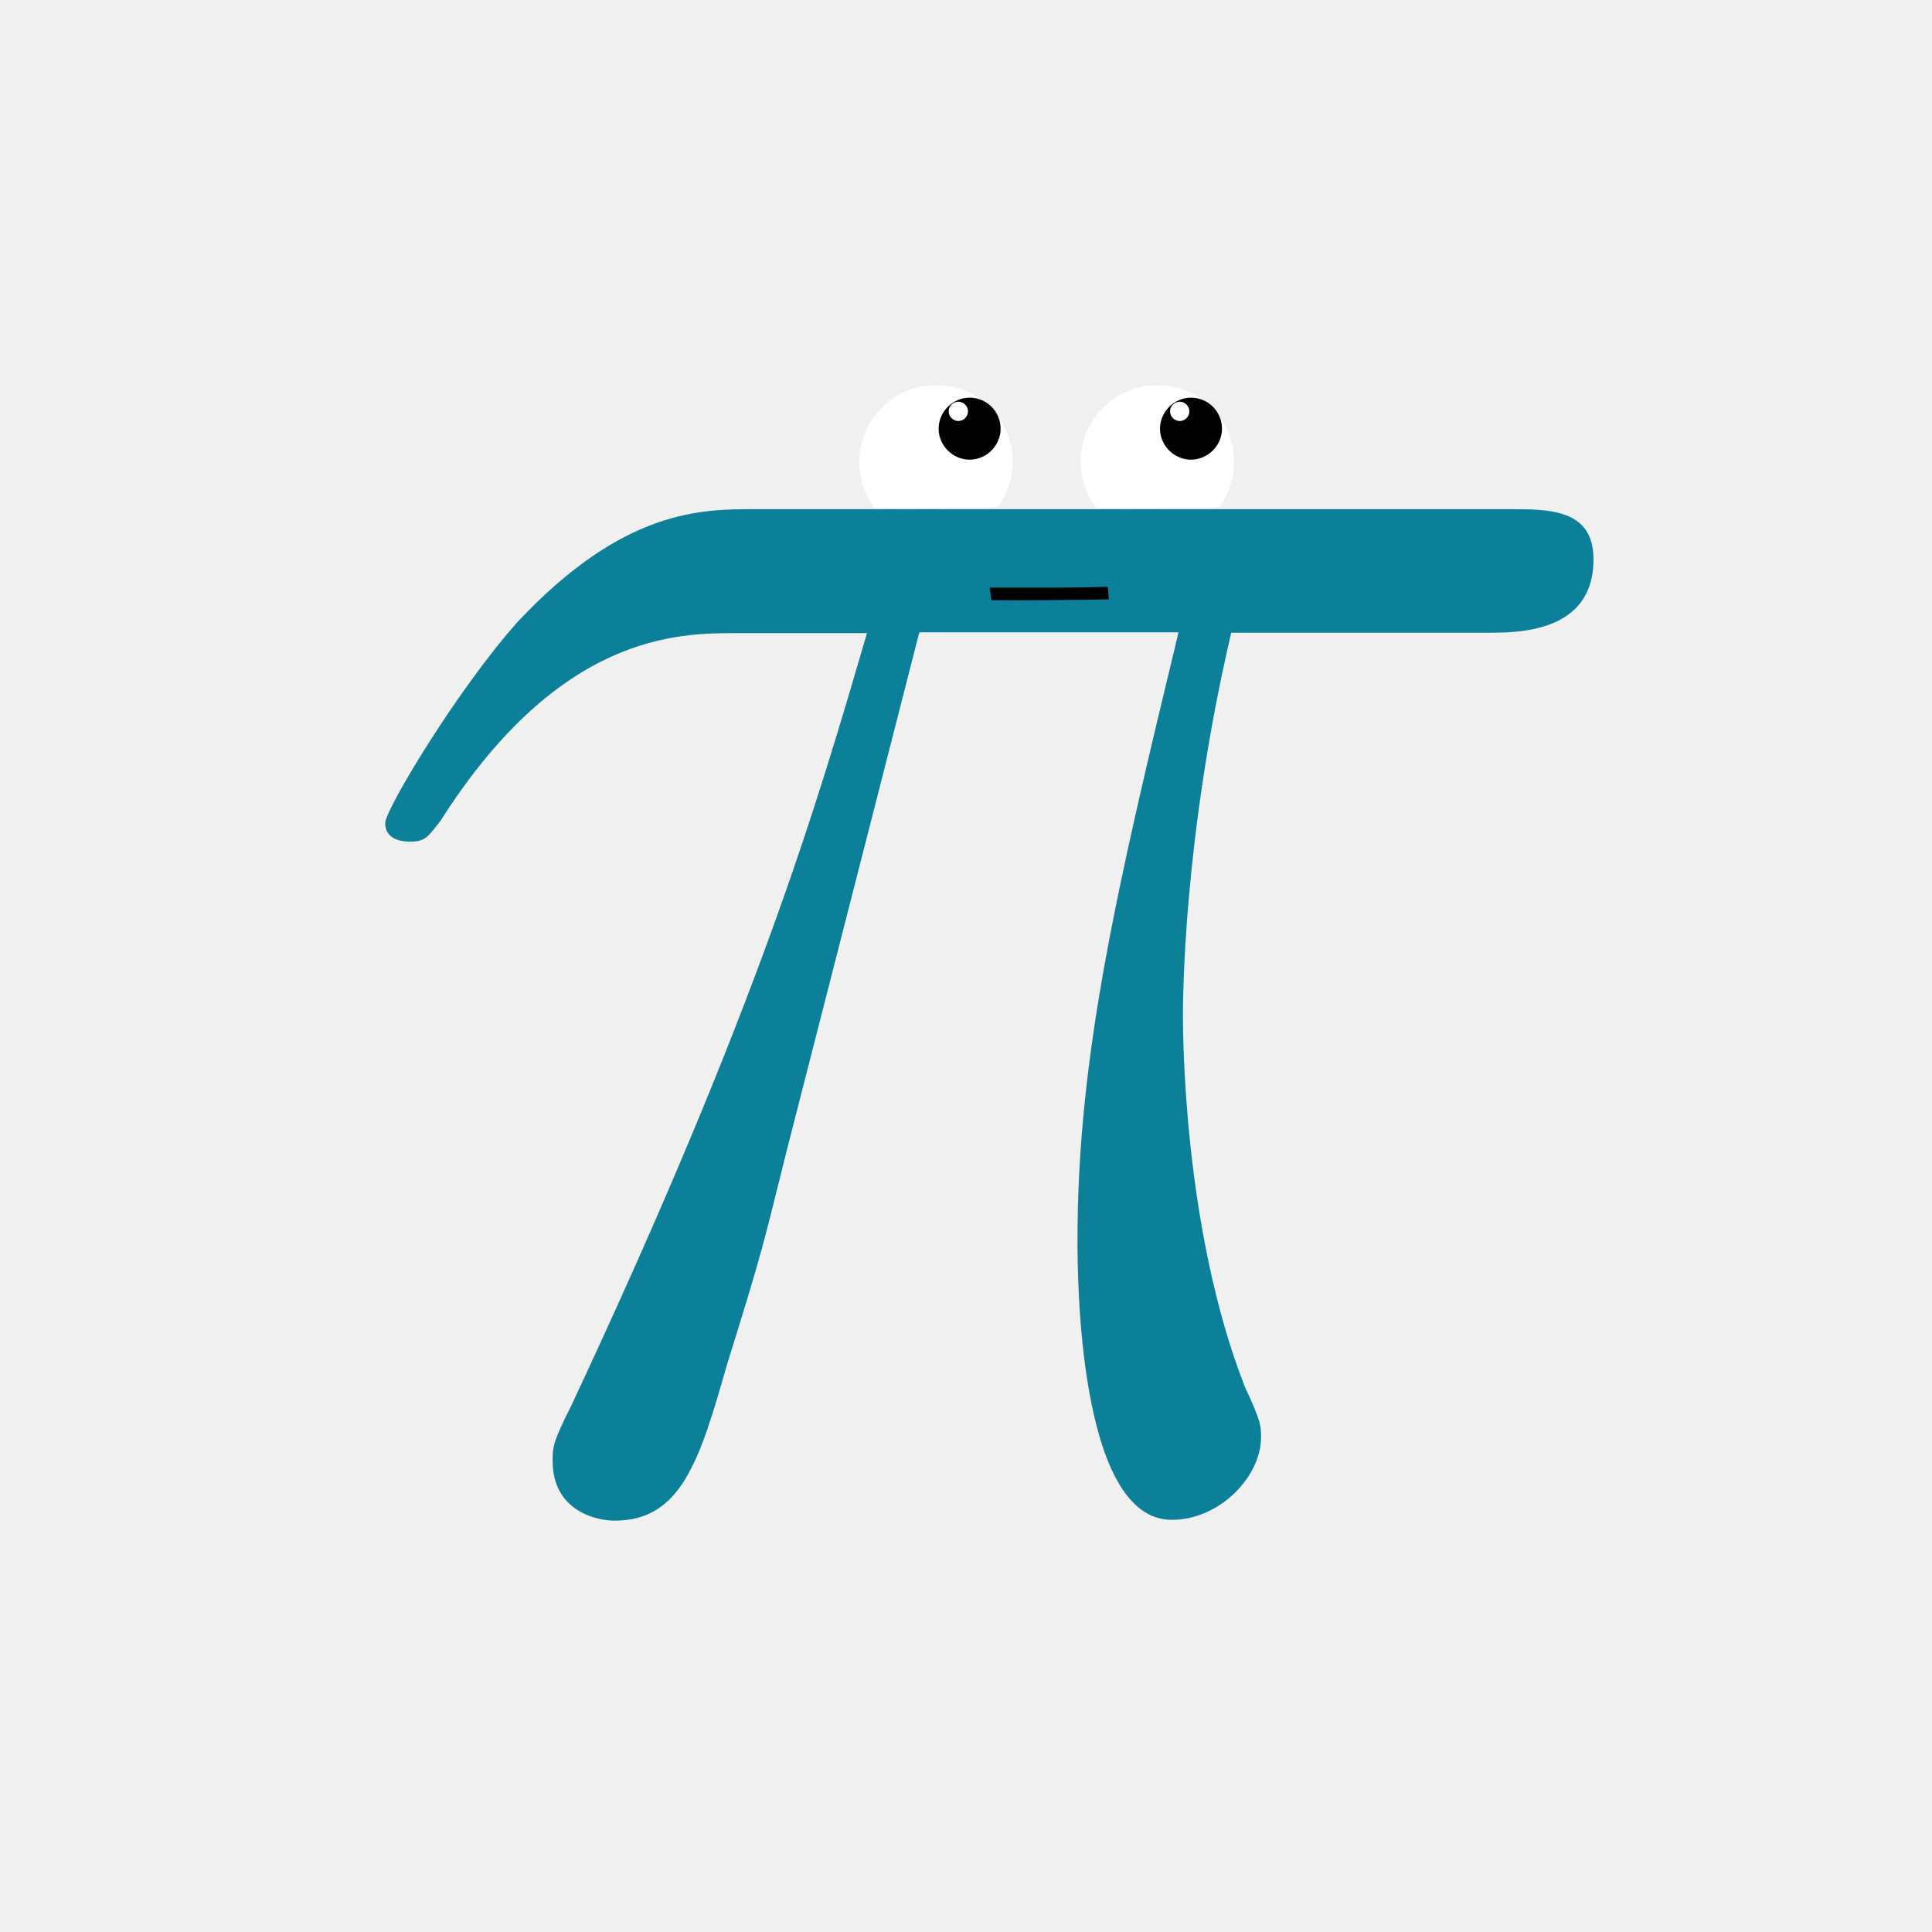
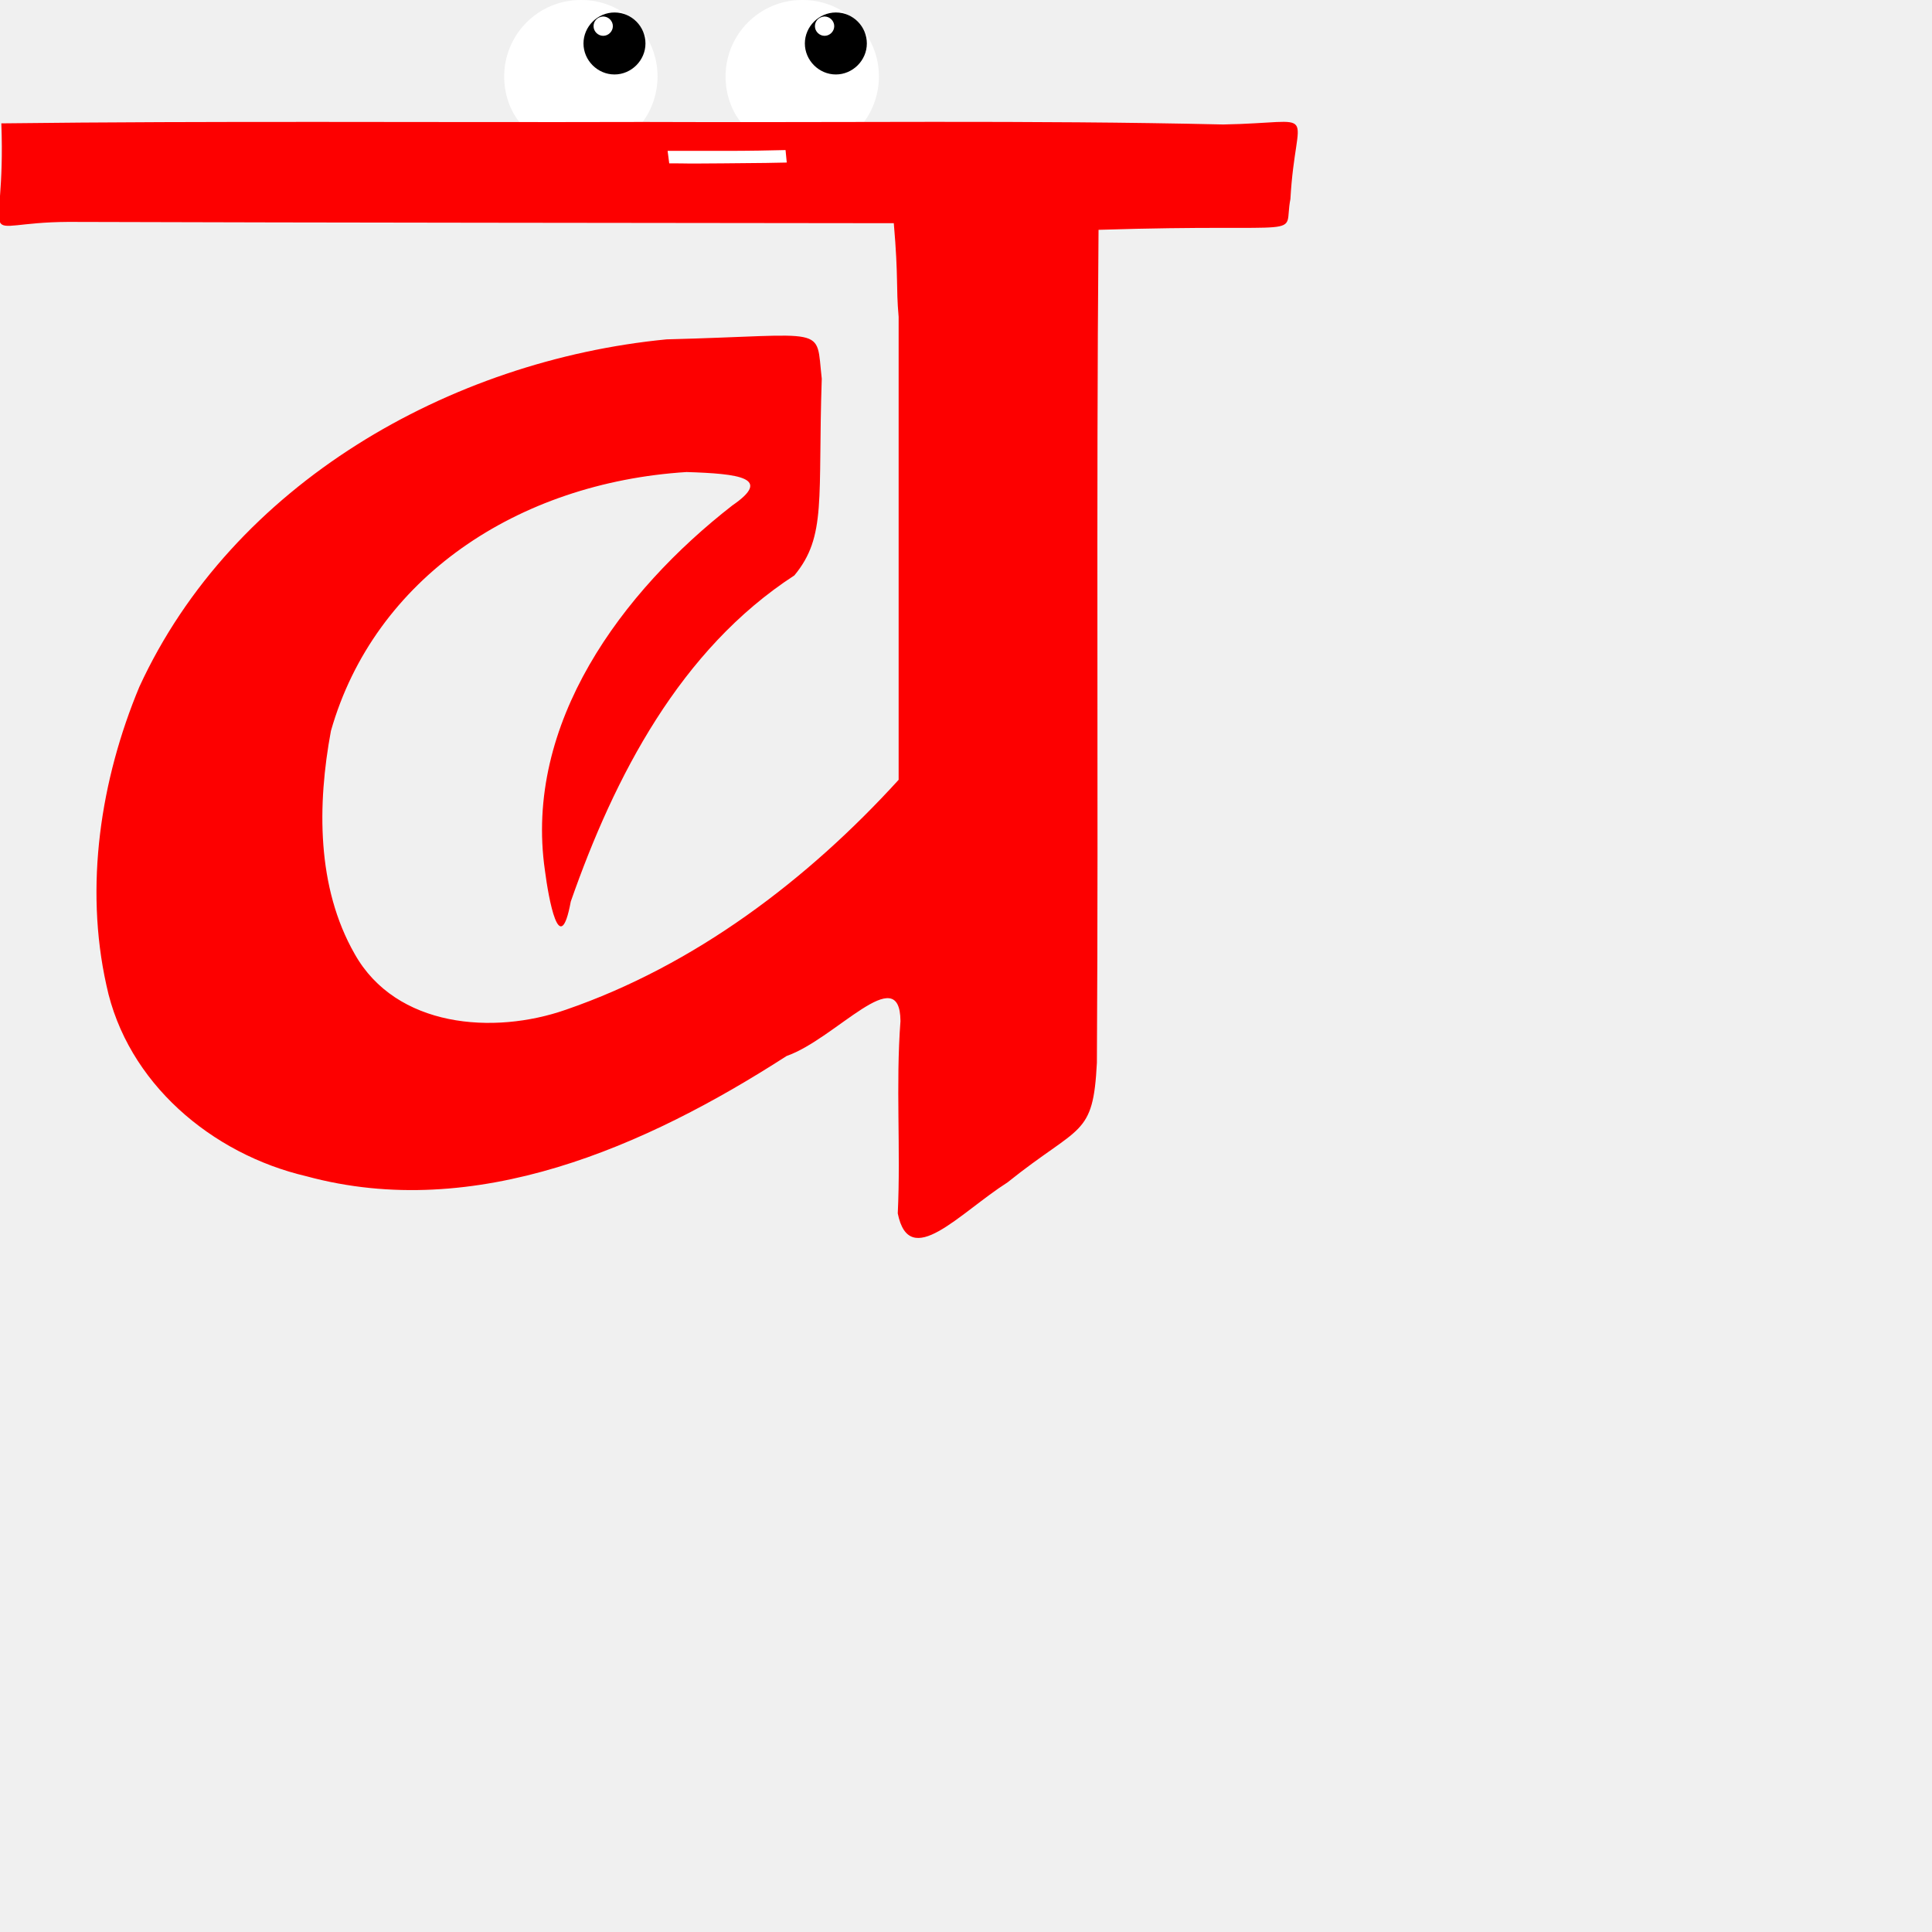
<svg xmlns="http://www.w3.org/2000/svg" version="1.1" id="Layer_1" x="0px" y="0px" viewBox="0 0 480 480" style="enable-background:new 0 0 480 480;" xml:space="preserve">
  <style type="text/css">
	.st0{fill:#FFFFFF;}
	.st1{fill:#0C7F99;}
</style>
-   <path class="st0" d="M251.6,114.7c0,4.2-1.4,8.2-3.7,11.3l-30.4,0.3c-2.6-3.1-4-7.3-4-11.6c0-10.5,8.5-19,19-19  C243.1,95.6,251.6,104.2,251.6,114.7z" />
-   <path class="st0" d="M306.6,114.7c0,4.2-1.4,8.2-3.7,11.3l-30.4,0.3c-2.6-3.1-4-7.3-4-11.6c0-10.5,8.5-19,19-19  C298.1,95.6,306.6,104.2,306.6,114.7z" />
-   <path d="M238,99.8c-1.3,0.1-2.3,1.1-2.3,2.4c0,1.3,1.1,2.4,2.4,2.4c1.3,0,2.4-1.1,2.4-2.4c0-1.3-1.1-2.4-2.4-2.4  C238.1,99.8,238,99.8,238,99.8l2.9-1c4.3,0,7.7,3.5,7.7,7.7s-3.5,7.7-7.7,7.7s-7.7-3.5-7.7-7.7s3.5-7.7,7.7-7.7" />
-   <path d="M293,99.8c-1.3,0.1-2.3,1.1-2.3,2.4c0,1.3,1.1,2.4,2.4,2.4s2.4-1.1,2.4-2.4c0-1.3-1.1-2.4-2.4-2.4  C293.1,99.8,293,99.8,293,99.8l2.9-1c4.3,0,7.7,3.5,7.7,7.7s-3.5,7.7-7.7,7.7s-7.7-3.5-7.7-7.7s3.5-7.7,7.7-7.7" />
-   <path class="st1" d="M228.4,157.1h64.4c-15.4,63.8-25.1,105.4-25.1,151c0,8,0,69.5,23.4,69.5c12,0,22.2-10.8,22.2-20.5  c0-2.8,0-4-4-12.5c-15.4-39.3-15.4-88.3-15.4-92.3c0-3.4,0-43.9,12-95.1h63.8c7.4,0,26.2,0,26.2-18.2c0-12.5-10.8-12.5-21.1-12.5  H187.4c-13.1,0-32.5,0-58.7,27.9c-14.8,16.5-33,46.7-33,50.1s2.8,4.6,6.3,4.6c4,0,4.6-1.7,7.4-5.1c29.6-46.7,59.2-46.7,73.5-46.7  h32.5c-12.5,42.7-26.8,92.3-73.5,192c-4.6,9.1-4.6,10.3-4.6,13.7c0,12,10.3,14.8,15.4,14.8c16.5,0,21.1-14.8,27.9-38.7  c9.1-29.1,9.1-30.2,14.8-53L228.4,157.1" />
-   <path d="M246.3,149.1c5.5,0,1.9,0.1,13.5,0c10.3-0.1,12.4-0.1,15.7-0.2c0,0-0.3-3.1-0.3-3.1c-3.7,0.1-9.3,0.2-14.7,0.2  c-3.9,0-8.5,0-14.6,0" />
+   <path id="path4" d="m 163.365,19.001 c 0,4.2 -1.4,8.2 -3.7,11.3 l -30.4,0.3 c -2.6,-3.1 -4,-7.3 -4,-11.6 0,-10.5 8.5,-19 19,-19 10.6,-0.1 19.1,8.5 19.1,19 z" class="st0" />
+   <path id="path6" d="m 218.365,19.001 c 0,4.2 -1.4,8.2 -3.7,11.3 l -30.4,0.3 c -2.6,-3.1 -4,-7.3 -4,-11.6 0,-10.5 8.5,-19 19,-19 10.6,-0.1 19.1,8.5 19.1,19 z" class="st0" />
+   <path id="path8" d="m 149.765,4.101 c -1.3,0.1 -2.3,1.1 -2.3,2.4 0,1.3 1.1,2.4 2.4,2.4 1.3,0 2.4,-1.1 2.4,-2.4 0,-1.3 -1.1,-2.4 -2.4,-2.4 0,0 -0.1,0 -0.1,0 l 2.9,-1 c 4.3,0 7.7,3.5 7.7,7.7 0,4.2 -3.5,7.7 -7.7,7.7 -4.2,0 -7.7,-3.5 -7.7,-7.7 0,-4.2 3.5,-7.7 7.7,-7.7" />
+   <path id="path10" d="m 204.765,4.101 c -1.3,0.1 -2.3,1.1 -2.3,2.4 0,1.3 1.1,2.4 2.4,2.4 1.3,0 2.4,-1.1 2.4,-2.4 0,-1.3 -1.1,-2.4 -2.4,-2.4 0,0 -0.1,0 -0.1,0 l 2.9,-1 c 4.3,0 7.7,3.5 7.7,7.7 0,4.2 -3.5,7.7 -7.7,7.7 -4.2,0 -7.7,-3.5 -7.7,-7.7 0,-4.2 3.5,-7.7 7.7,-7.7" />
+   <path class="st1" d="M 159.665,30.301 C 106.554,30.449 53.44,30.009 0.331,30.649 1.568,63.348 -7.365,55.267 16.935,55.13 c 68.375,0.215 136.751,0.227 205.127,0.325 1.194,13.914 0.52,15.525 1.201,23.257 V 193.742 c -22.641,24.863 -50.653,46.091 -82.66,57.116 -17.974,6.298 -42.207,4.452 -52.478,-13.836 -9.499,-16.603 -9.304,-37.149 -5.909,-55.425 10.807,-37.963 46.387,-61.672 88.364,-64.321 13.09,0.418 21.402,1.417 11.385,8.285 -27.394,21.312 -51.883,54.173 -46.572,90.752 0.877,6.788 3.664,22.503 6.414,7.677 10.873,-31.121 27.215,-62.62 55.552,-81.03 8.08,-9.759 5.793,-19.03 6.807,-48.868 -1.545,-13.504 2.115,-10.803 -38.548,-9.78 -53.916,5.227 -107.819,35.95 -130.995,86.322 -9.638,23.111 -13.66,49.504 -8.187,74.14 5.108,24.25 26.157,41.963 49.693,47.462 42.018,11.425 84.482,-7.441 119.295,-29.873 12.207,-4.261 28.174,-23.897 28.296,-8.684 -1.206,15.975 0.087,31.821 -0.673,47.788 2.889,14.305 15.222,-0.015 27.277,-7.712 18.101,-14.519 21.246,-11.136 22.195,-29.707 0.412,-68.982 -0.196,-137.967 0.411,-206.949 54.085,-1.699 45.677,2.497 47.666,-7.63 1.33,-23.623 8.05,-18.985 -16.682,-18.542 -47.991,-1.11 -96.173,-0.418 -144.246,-0.627 z" style="display:inline;fill:#fd0000;stroke-width:0.263" />
+   <path id="path14" style="fill:#ffffff" d="m 166.268,40.584 c 5.5,0 1.9,0.1 13.5,0 10.3,-0.1 12.4,-0.1 15.7,-0.2 0,0 -0.3,-3.1 -0.3,-3.1 -3.7,0.1 -9.3,0.2 -14.7,0.2 -3.9,0 -8.5,0 -14.6,0" />
</svg>
